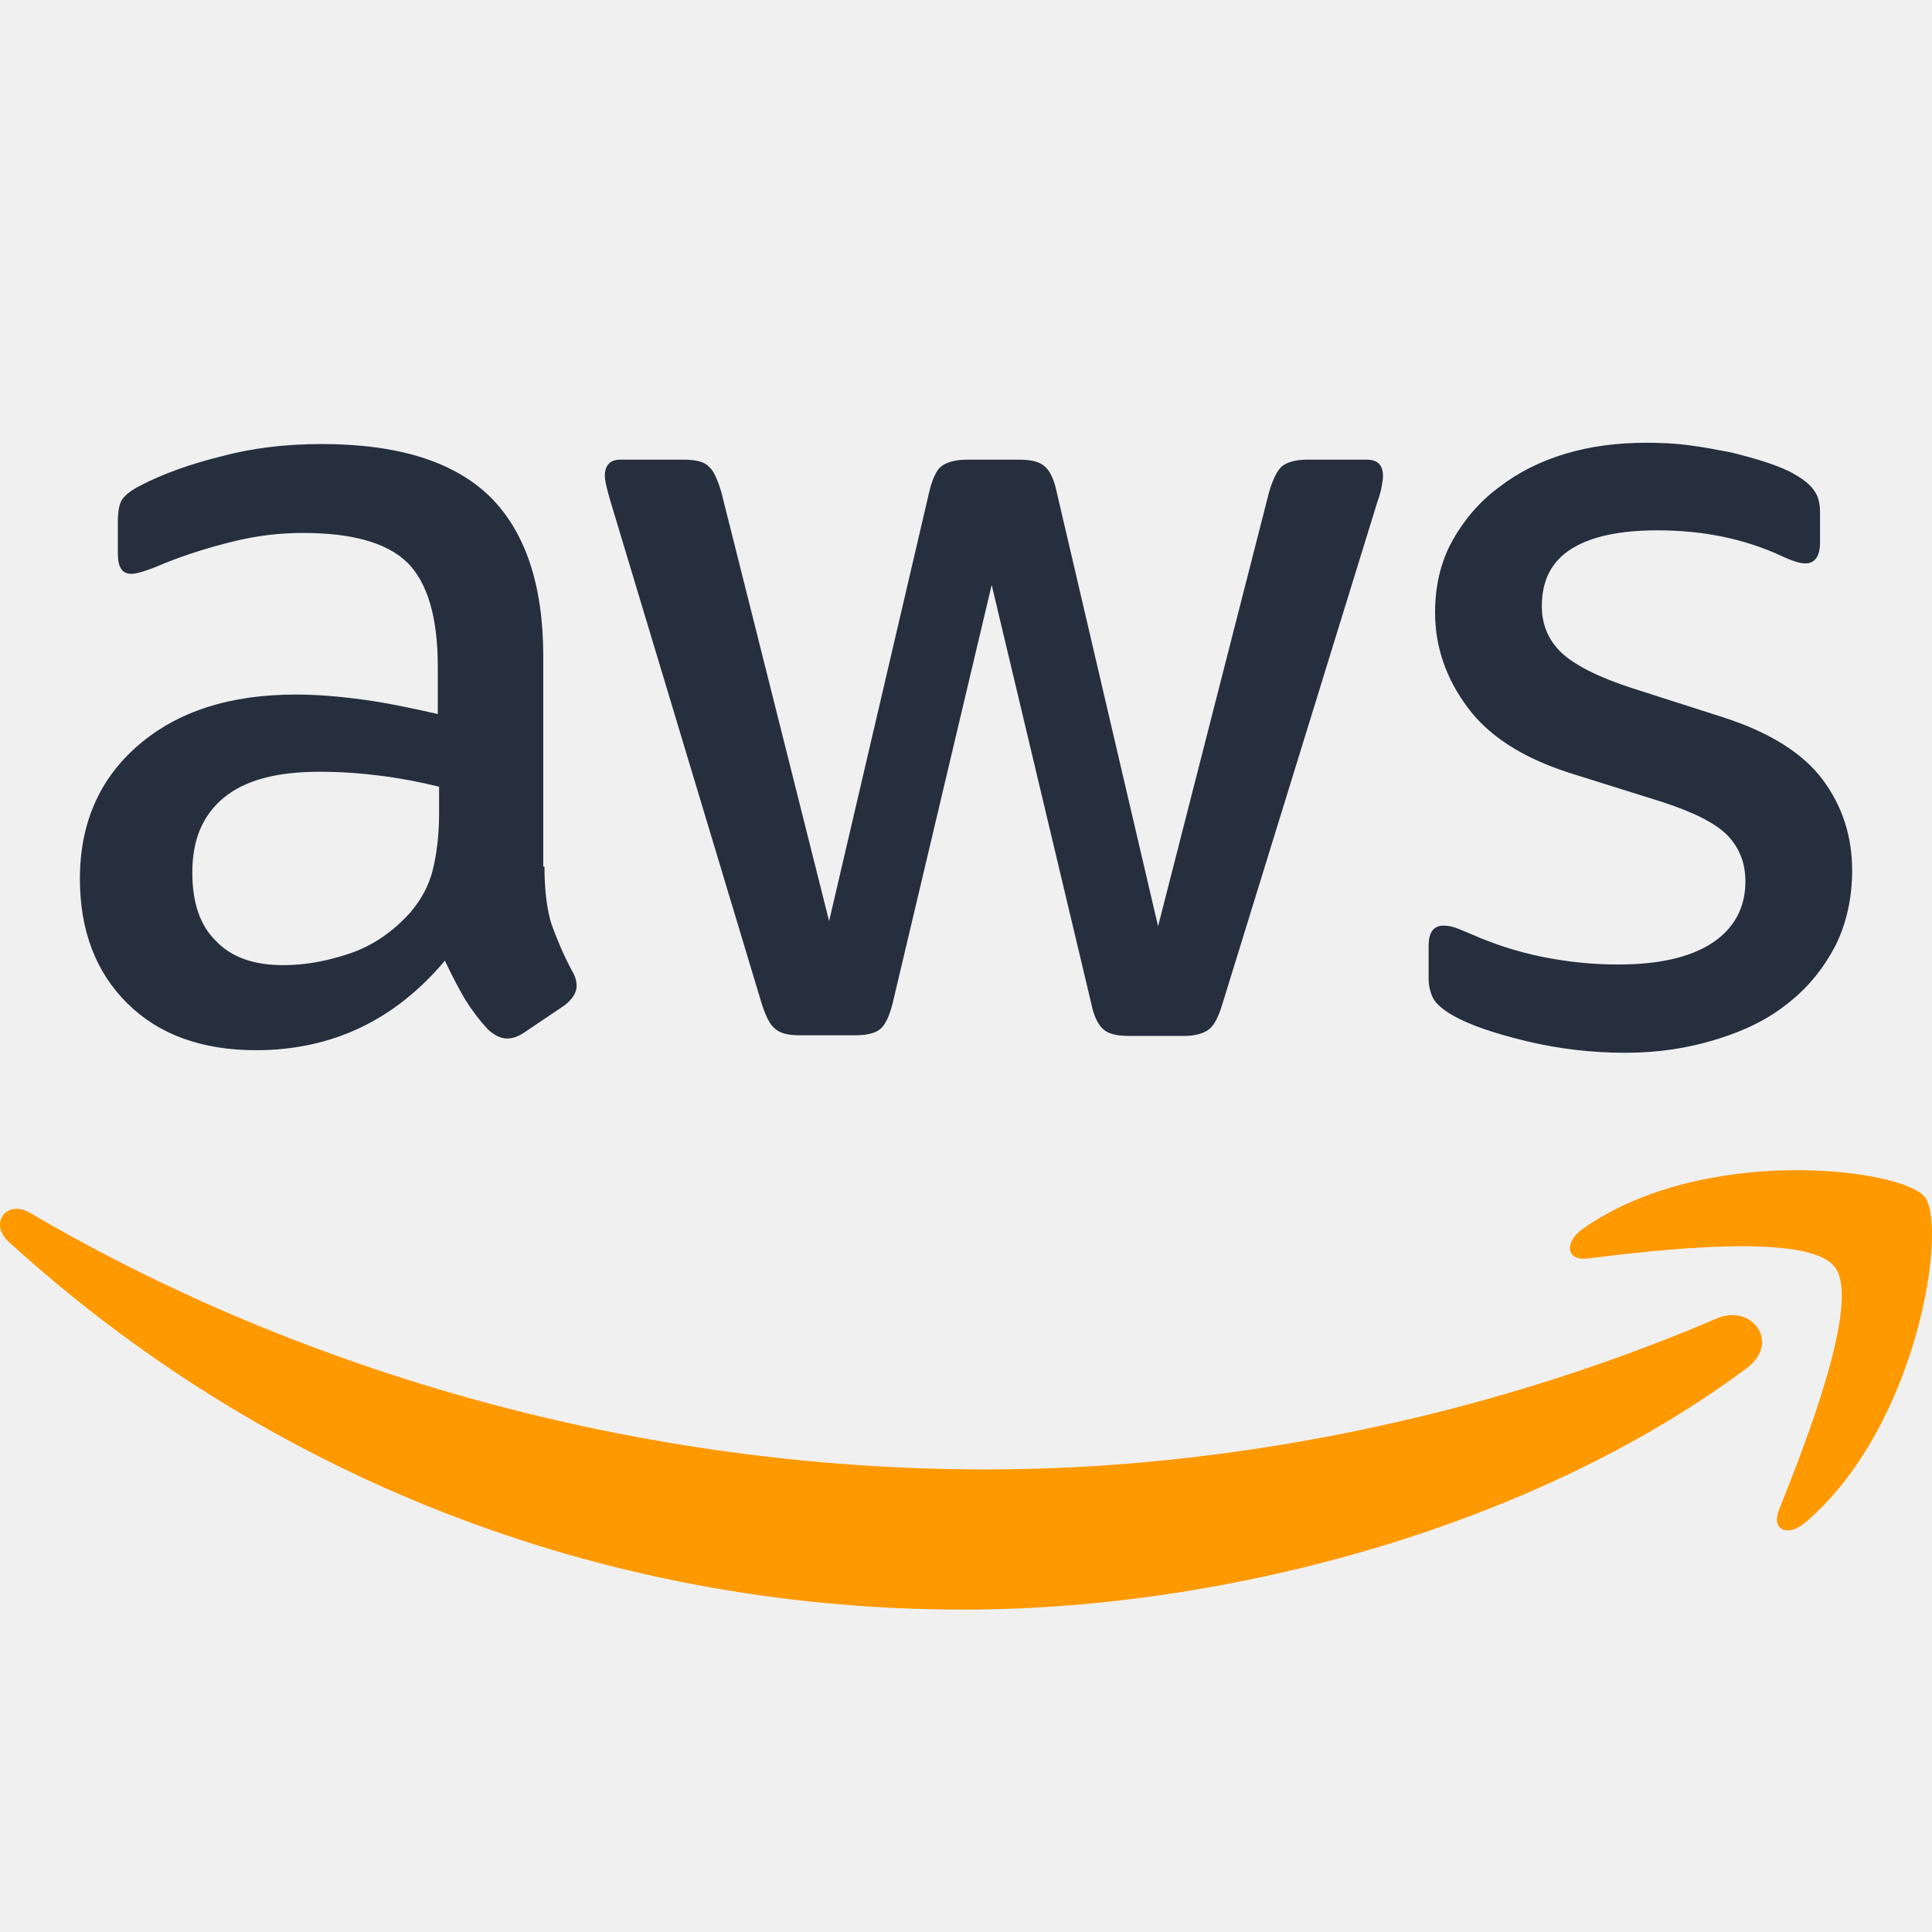
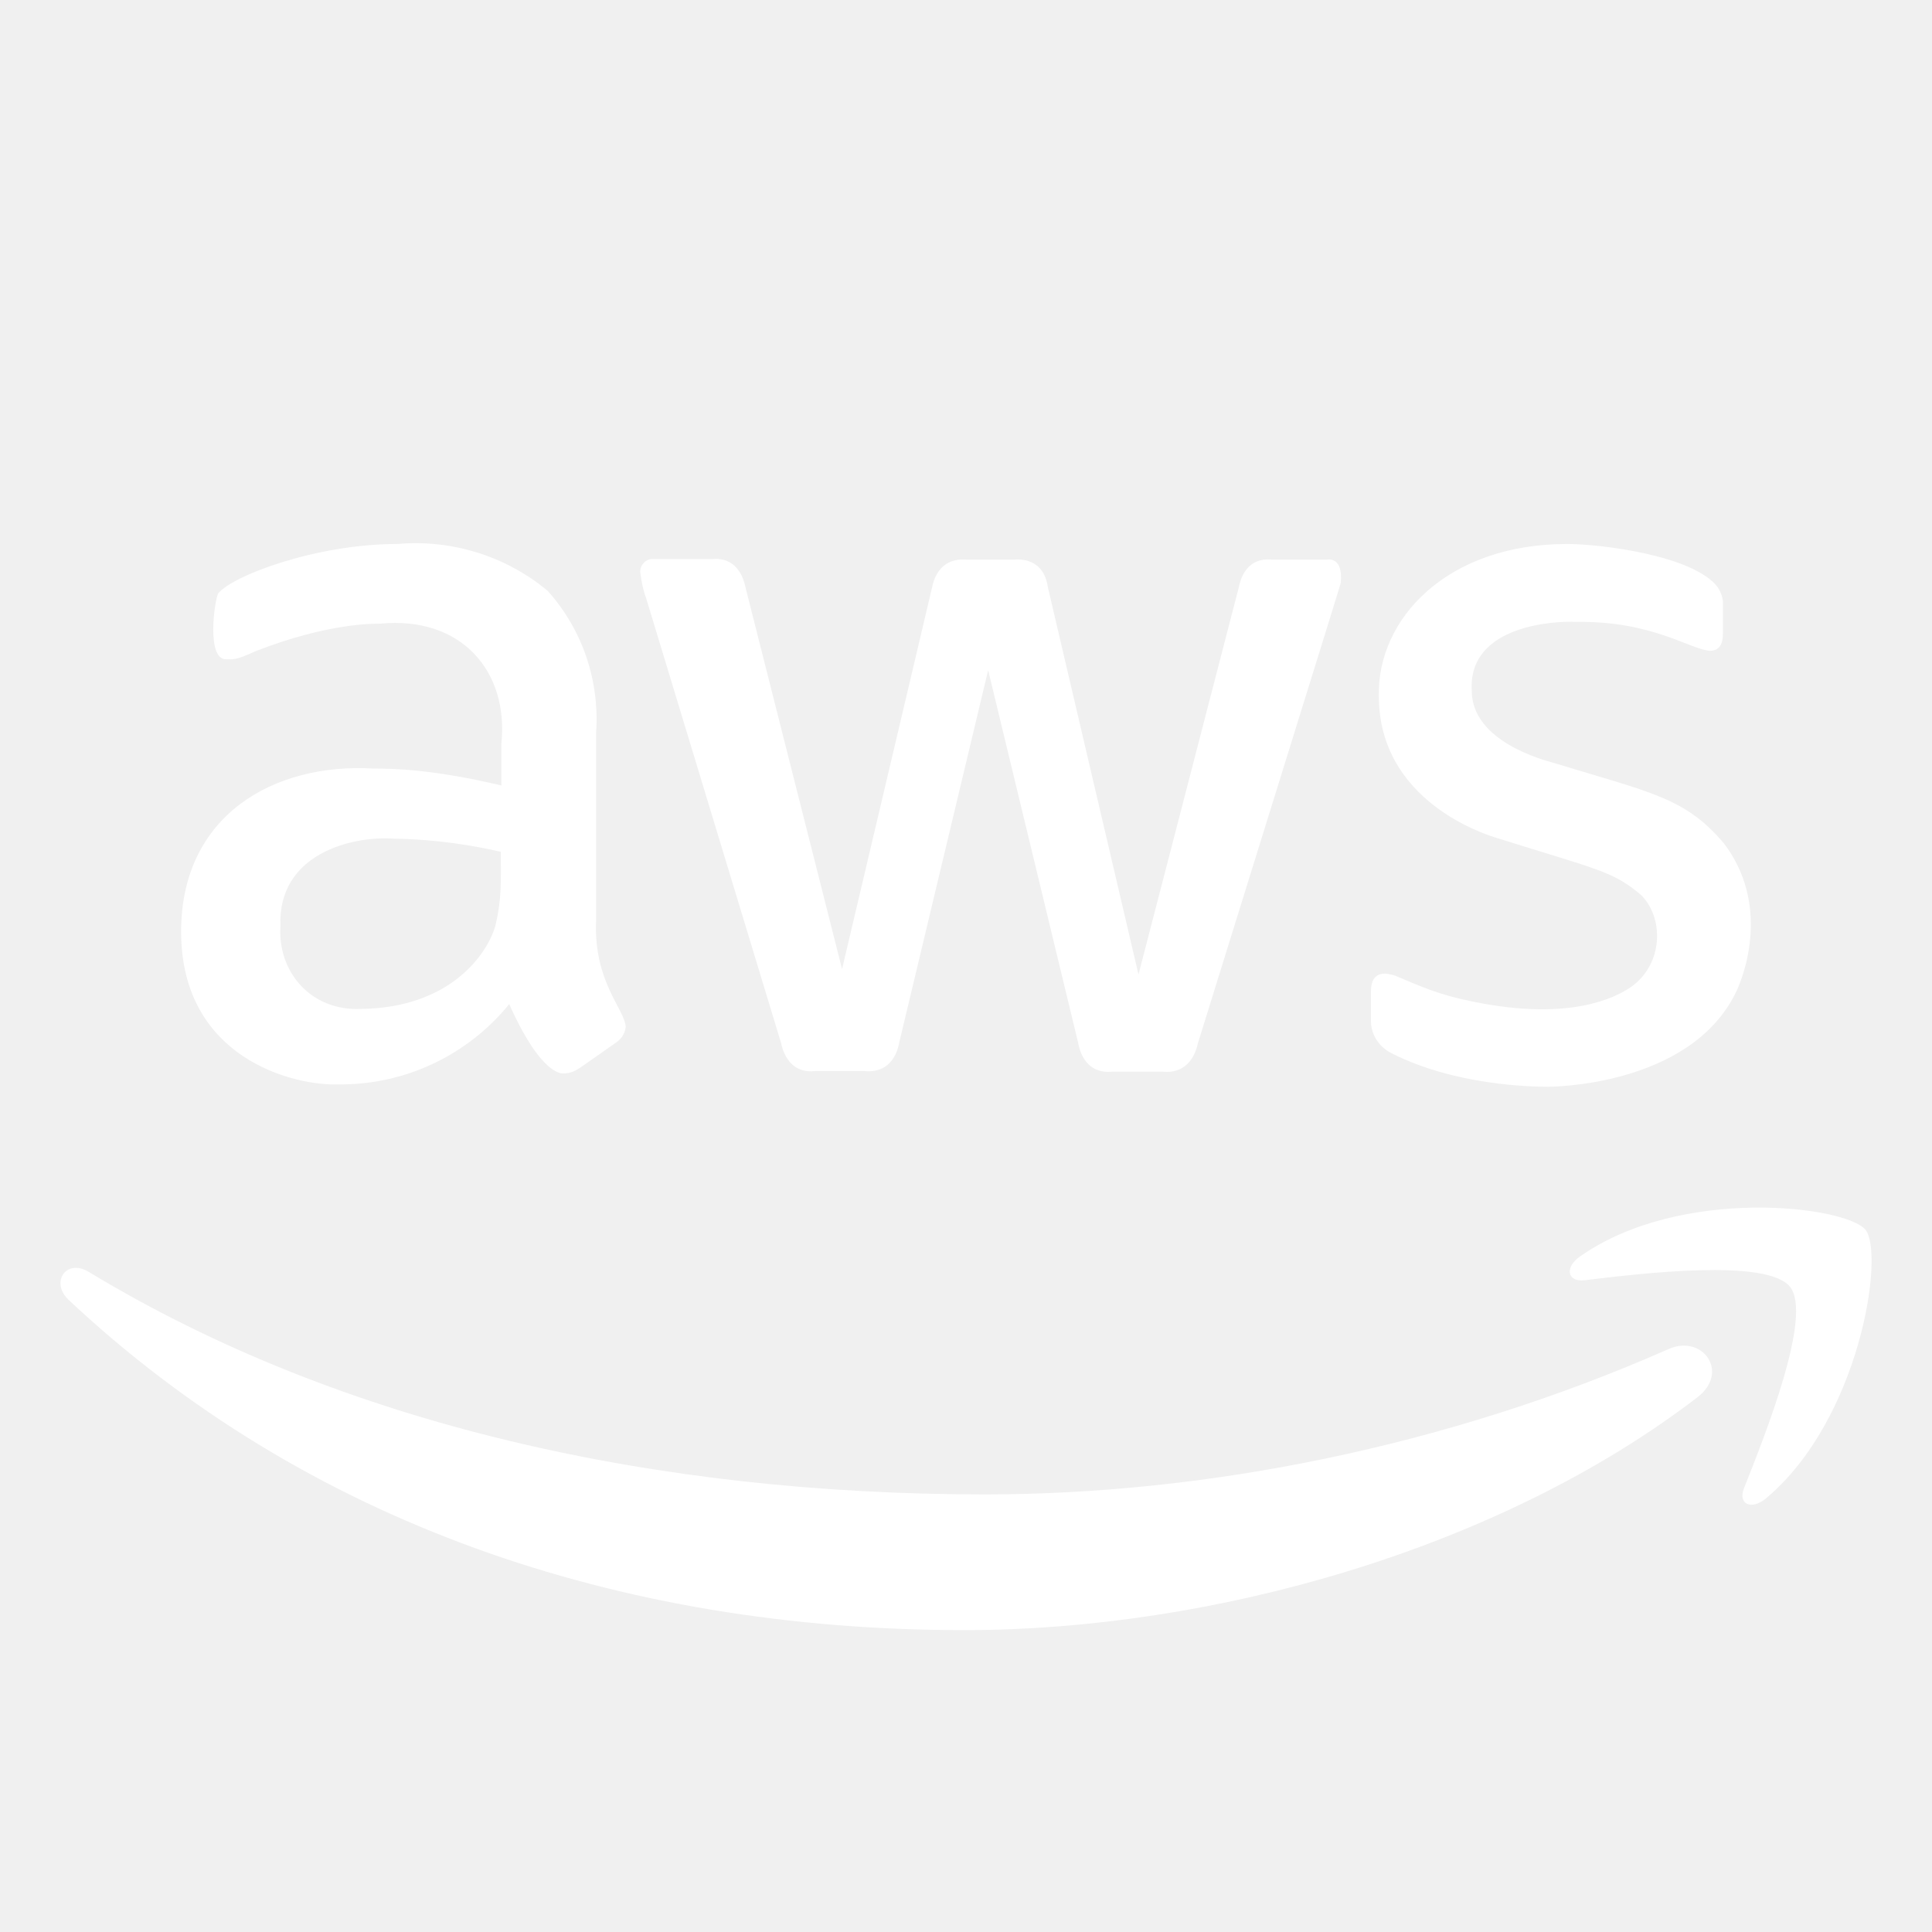
- <svg xmlns="http://www.w3.org/2000/svg" viewBox="0 0 48 48" width="48px" height="48px">
-   <path fill="#252f3e" d="M13.527,21.529c0,0.597,0.064,1.08,0.176,1.435c0.128,0.355,0.287,0.742,0.511,1.161 c0.08,0.129,0.112,0.258,0.112,0.371c0,0.161-0.096,0.322-0.303,0.484l-1.006,0.677c-0.144,0.097-0.287,0.145-0.415,0.145 c-0.16,0-0.319-0.081-0.479-0.226c-0.224-0.242-0.415-0.5-0.575-0.758c-0.16-0.274-0.319-0.58-0.495-0.951 c-1.245,1.483-2.81,2.225-4.694,2.225c-1.341,0-2.411-0.387-3.193-1.161s-1.181-1.806-1.181-3.096c0-1.37,0.479-2.483,1.453-3.321 s2.267-1.258,3.911-1.258c0.543,0,1.102,0.048,1.692,0.129s1.197,0.21,1.836,0.355v-1.177c0-1.225-0.255-2.08-0.75-2.58 c-0.511-0.5-1.373-0.742-2.602-0.742c-0.559,0-1.133,0.064-1.724,0.21c-0.591,0.145-1.165,0.322-1.724,0.548 c-0.255,0.113-0.447,0.177-0.559,0.21c-0.112,0.032-0.192,0.048-0.255,0.048c-0.224,0-0.335-0.161-0.335-0.5v-0.79 c0-0.258,0.032-0.451,0.112-0.564c0.08-0.113,0.224-0.226,0.447-0.339c0.559-0.29,1.229-0.532,2.012-0.726 c0.782-0.21,1.612-0.306,2.49-0.306c1.9,0,3.289,0.435,4.183,1.306c0.878,0.871,1.325,2.193,1.325,3.966v5.224H13.527z M7.045,23.979c0.527,0,1.07-0.097,1.644-0.29c0.575-0.193,1.086-0.548,1.517-1.032c0.255-0.306,0.447-0.645,0.543-1.032 c0.096-0.387,0.16-0.855,0.16-1.403v-0.677c-0.463-0.113-0.958-0.21-1.469-0.274c-0.511-0.064-1.006-0.097-1.501-0.097 c-1.07,0-1.852,0.21-2.379,0.645s-0.782,1.048-0.782,1.854c0,0.758,0.192,1.322,0.591,1.709 C5.752,23.786,6.311,23.979,7.045,23.979z M19.865,25.721c-0.287,0-0.479-0.048-0.607-0.161c-0.128-0.097-0.239-0.322-0.335-0.629 l-3.752-12.463c-0.096-0.322-0.144-0.532-0.144-0.645c0-0.258,0.128-0.403,0.383-0.403h1.565c0.303,0,0.511,0.048,0.623,0.161 c0.128,0.097,0.223,0.322,0.319,0.629l2.682,10.674l2.49-10.674c0.08-0.322,0.176-0.532,0.303-0.629 c0.128-0.097,0.351-0.161,0.639-0.161h1.277c0.303,0,0.511,0.048,0.639,0.161c0.128,0.097,0.239,0.322,0.303,0.629l2.522,10.803 l2.762-10.803c0.096-0.322,0.208-0.532,0.319-0.629c0.128-0.097,0.335-0.161,0.623-0.161h1.485c0.255,0,0.399,0.129,0.399,0.403 c0,0.081-0.016,0.161-0.032,0.258s-0.048,0.226-0.112,0.403l-3.847,12.463c-0.096,0.322-0.208,0.532-0.335,0.629 s-0.335,0.161-0.607,0.161h-1.373c-0.303,0-0.511-0.048-0.639-0.161c-0.128-0.113-0.239-0.322-0.303-0.645l-2.474-10.4 L22.18,24.915c-0.08,0.322-0.176,0.532-0.303,0.645c-0.128,0.113-0.351,0.161-0.639,0.161H19.865z M40.379,26.156 c-0.83,0-1.66-0.097-2.458-0.29c-0.798-0.193-1.421-0.403-1.836-0.645c-0.255-0.145-0.431-0.306-0.495-0.451 c-0.064-0.145-0.096-0.306-0.096-0.451v-0.822c0-0.339,0.128-0.5,0.367-0.5c0.096,0,0.192,0.016,0.287,0.048 c0.096,0.032,0.239,0.097,0.399,0.161c0.543,0.242,1.133,0.435,1.756,0.564c0.639,0.129,1.261,0.193,1.9,0.193 c1.006,0,1.788-0.177,2.331-0.532c0.543-0.355,0.83-0.871,0.83-1.532c0-0.451-0.144-0.822-0.431-1.129 c-0.287-0.306-0.83-0.58-1.612-0.838l-2.315-0.726c-1.165-0.371-2.027-0.919-2.554-1.645c-0.527-0.709-0.798-1.499-0.798-2.338 c0-0.677,0.144-1.274,0.431-1.79s0.671-0.967,1.149-1.322c0.479-0.371,1.022-0.645,1.66-0.838C39.533,11.081,40.203,11,40.906,11 c0.351,0,0.718,0.016,1.07,0.064c0.367,0.048,0.702,0.113,1.038,0.177c0.319,0.081,0.623,0.161,0.91,0.258s0.511,0.193,0.671,0.29 c0.224,0.129,0.383,0.258,0.479,0.403c0.096,0.129,0.144,0.306,0.144,0.532v0.758c0,0.339-0.128,0.516-0.367,0.516 c-0.128,0-0.335-0.064-0.607-0.193c-0.91-0.419-1.932-0.629-3.065-0.629c-0.91,0-1.628,0.145-2.123,0.451 c-0.495,0.306-0.75,0.774-0.75,1.435c0,0.451,0.16,0.838,0.479,1.145c0.319,0.306,0.91,0.613,1.756,0.887l2.267,0.726 c1.149,0.371,1.98,0.887,2.474,1.548s0.734,1.419,0.734,2.257c0,0.693-0.144,1.322-0.415,1.87 c-0.287,0.548-0.671,1.032-1.165,1.419c-0.495,0.403-1.086,0.693-1.772,0.903C41.943,26.043,41.193,26.156,40.379,26.156z" />
-   <path fill="#f90" d="M43.396,33.992c-5.252,3.918-12.883,5.998-19.445,5.998c-9.195,0-17.481-3.434-23.739-9.142 c-0.495-0.451-0.048-1.064,0.543-0.709c6.769,3.966,15.118,6.369,23.755,6.369c5.827,0,12.229-1.225,18.119-3.741 C43.508,32.364,44.258,33.347,43.396,33.992z M45.583,31.477c-0.671-0.871-4.438-0.419-6.146-0.21 c-0.511,0.064-0.591-0.387-0.128-0.726c3.001-2.128,7.934-1.516,8.509-0.806c0.575,0.726-0.16,5.708-2.969,8.094 c-0.431,0.371-0.846,0.177-0.655-0.306C44.833,35.927,46.254,32.331,45.583,31.477z" />
+ <svg xmlns="http://www.w3.org/2000/svg" fill="#FFFFFF" viewBox="0 0 32 32" width="32px" height="32px">
+   <path d="M 6.584 9.01 C 5.224 9.01 3.843 9.54 3.613 9.83 C 3.553 9.95 3.414 10.92 3.744 10.92 C 3.854 10.92 3.905 10.939 4.225 10.789 C 5.425 10.319 6.185 10.33 6.295 10.33 C 7.645 10.2 8.425 11.121 8.305 12.311 L 8.305 13.01 C 7.165 12.74 6.513 12.73 6.193 12.73 C 4.533 12.63 3 13.506 3 15.43 C 3 17.54 4.883 17.991 5.613 17.961 C 6.703 17.971 7.744 17.481 8.434 16.631 C 8.984 17.861 9.334 17.779 9.344 17.779 C 9.444 17.779 9.524 17.739 9.604 17.689 L 10.174 17.289 C 10.274 17.229 10.353 17.13 10.363 17.01 C 10.353 16.72 9.833 16.27 9.873 15.26 L 9.873 12.141 C 9.933 11.281 9.654 10.439 9.074 9.789 C 8.384 9.209 7.474 8.93 6.584 9.01 z M 25.957 9.01 C 23.957 9.01 22.808 10.259 22.838 11.529 C 22.838 13.269 24.597 13.821 24.797 13.881 C 26.487 14.411 26.718 14.43 27.188 14.83 C 27.587 15.24 27.537 16.041 26.947 16.391 C 26.777 16.491 26.046 16.93 24.396 16.59 C 23.846 16.48 23.557 16.35 23.107 16.16 C 22.987 16.12 22.707 16.05 22.707 16.42 L 22.707 16.91 C 22.707 17.14 22.847 17.349 23.057 17.449 C 24.107 17.979 25.367 18 25.637 18 C 25.677 18 27.976 18.001 28.746 16.449 C 28.905 16.129 29.317 14.961 28.547 13.961 C 27.907 13.211 27.357 13.131 25.717 12.631 C 25.577 12.591 24.367 12.28 24.377 11.43 C 24.317 10.34 25.797 10.281 26.107 10.301 C 27.357 10.281 27.976 10.749 28.316 10.779 C 28.466 10.779 28.537 10.69 28.537 10.49 L 28.537 10.029 C 28.547 9.919 28.507 9.811 28.447 9.721 C 28.047 9.201 26.517 9.01 25.957 9.01 z M 10.777 9.26 C 10.667 9.28 10.587 9.39 10.607 9.5 C 10.627 9.63 10.647 9.761 10.697 9.891 L 12.938 17.279 C 12.988 17.519 13.146 17.78 13.496 17.74 L 14.316 17.74 C 14.816 17.79 14.886 17.31 14.896 17.26 L 16.367 11.1 L 17.857 17.27 C 17.867 17.32 17.938 17.8 18.428 17.75 L 19.258 17.75 C 19.618 17.79 19.788 17.529 19.838 17.289 C 22.358 9.179 22.187 9.73 22.207 9.65 C 22.247 9.23 22.007 9.26 21.967 9.27 L 21.076 9.27 C 20.626 9.22 20.538 9.63 20.518 9.73 L 18.857 16.141 L 17.357 9.73 C 17.287 9.24 16.887 9.26 16.787 9.27 L 16.018 9.27 C 15.578 9.23 15.467 9.58 15.438 9.73 L 13.947 16.051 L 12.348 9.73 C 12.308 9.53 12.177 9.22 11.787 9.26 L 10.777 9.26 z M 6.523 13.891 C 7.243 13.901 7.865 14.009 8.295 14.109 C 8.295 14.609 8.313 14.89 8.203 15.34 C 8.063 15.82 7.444 16.691 5.984 16.711 C 5.144 16.751 4.595 16.09 4.645 15.34 C 4.595 14.14 5.833 13.841 6.523 13.891 z M 29.041 20.002 C 28.108 20.015 27.006 20.224 26.17 20.811 C 25.912 20.99 25.957 21.238 26.244 21.205 C 27.184 21.092 29.276 20.838 29.65 21.316 C 30.025 21.794 29.236 23.766 28.887 24.648 C 28.779 24.911 29.007 25.02 29.248 24.82 C 30.812 23.51 31.218 20.764 30.898 20.369 C 30.738 20.172 29.974 19.989 29.041 20.002 z M 1.217 21.002 C 0.999 21.032 0.905 21.308 1.133 21.527 C 5.05 25.201 10.226 27 15.973 27 C 20.072 27 24.83 25.663 28.115 23.143 C 28.658 22.724 28.196 22.096 27.639 22.344 C 23.956 23.969 19.955 24.752 16.314 24.752 C 10.918 24.752 5.695 23.625 1.469 21.066 C 1.376 21.01 1.289 20.992 1.217 21.002 z" />
</svg>
